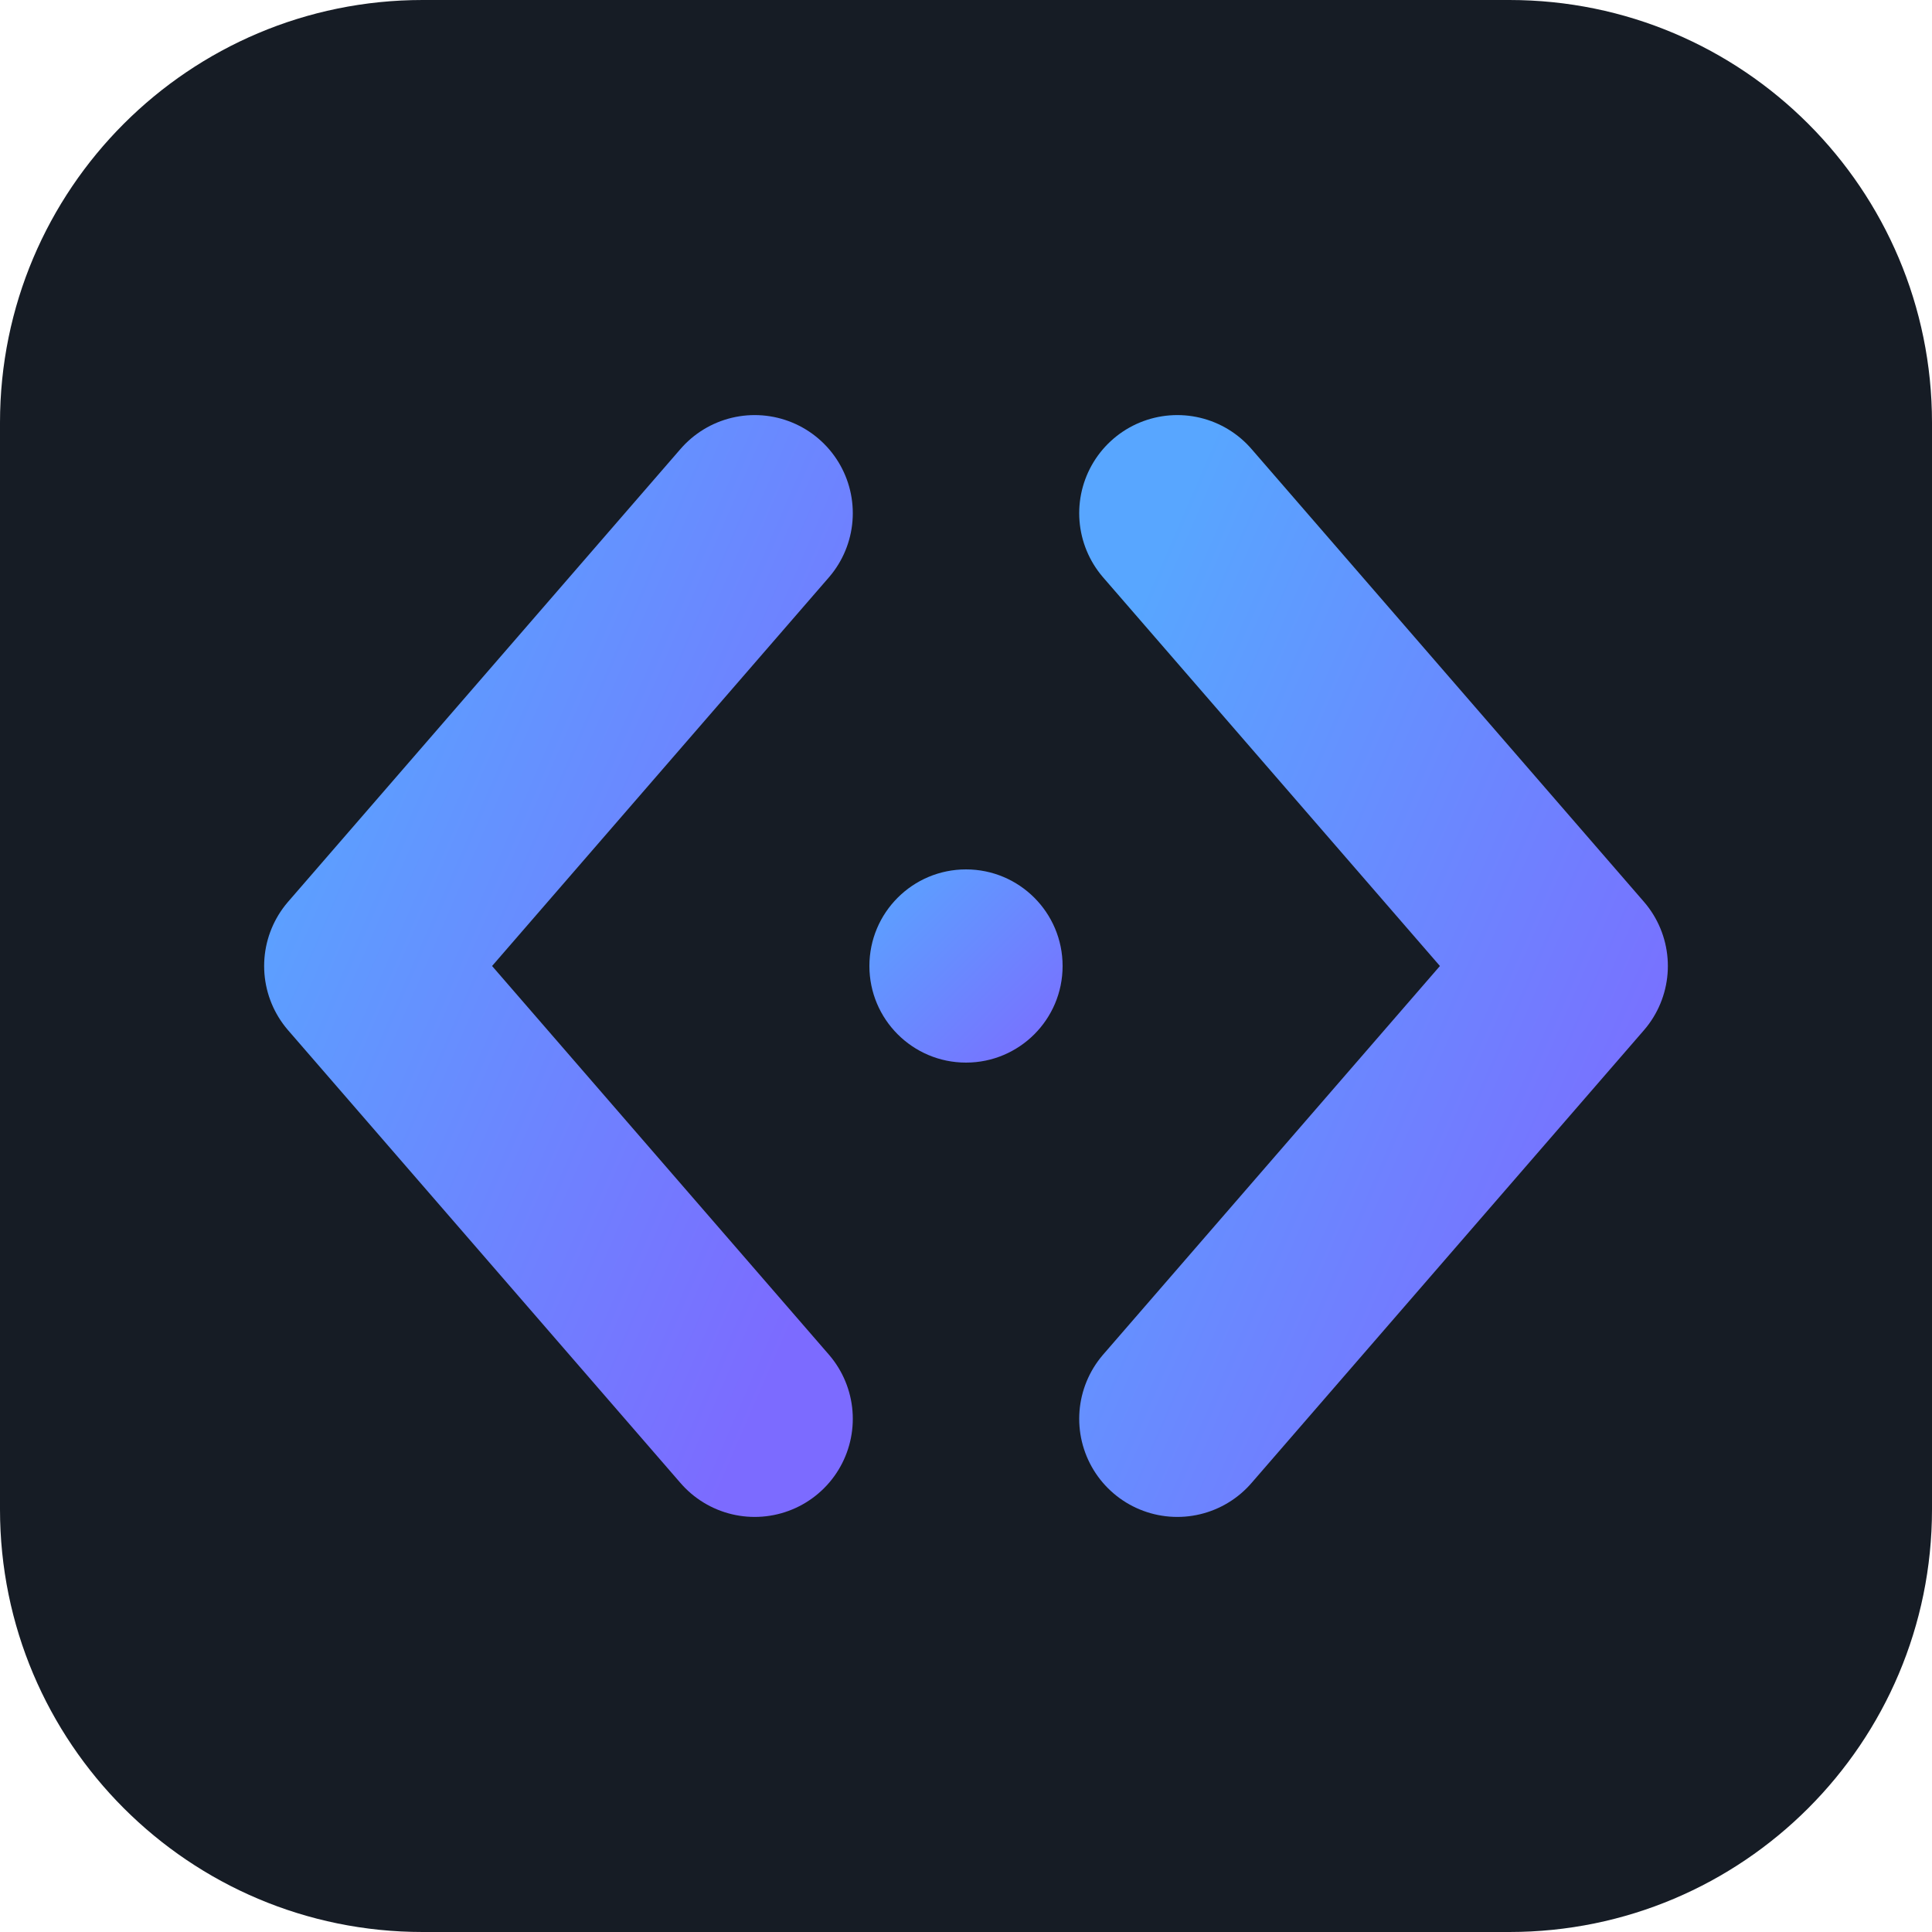
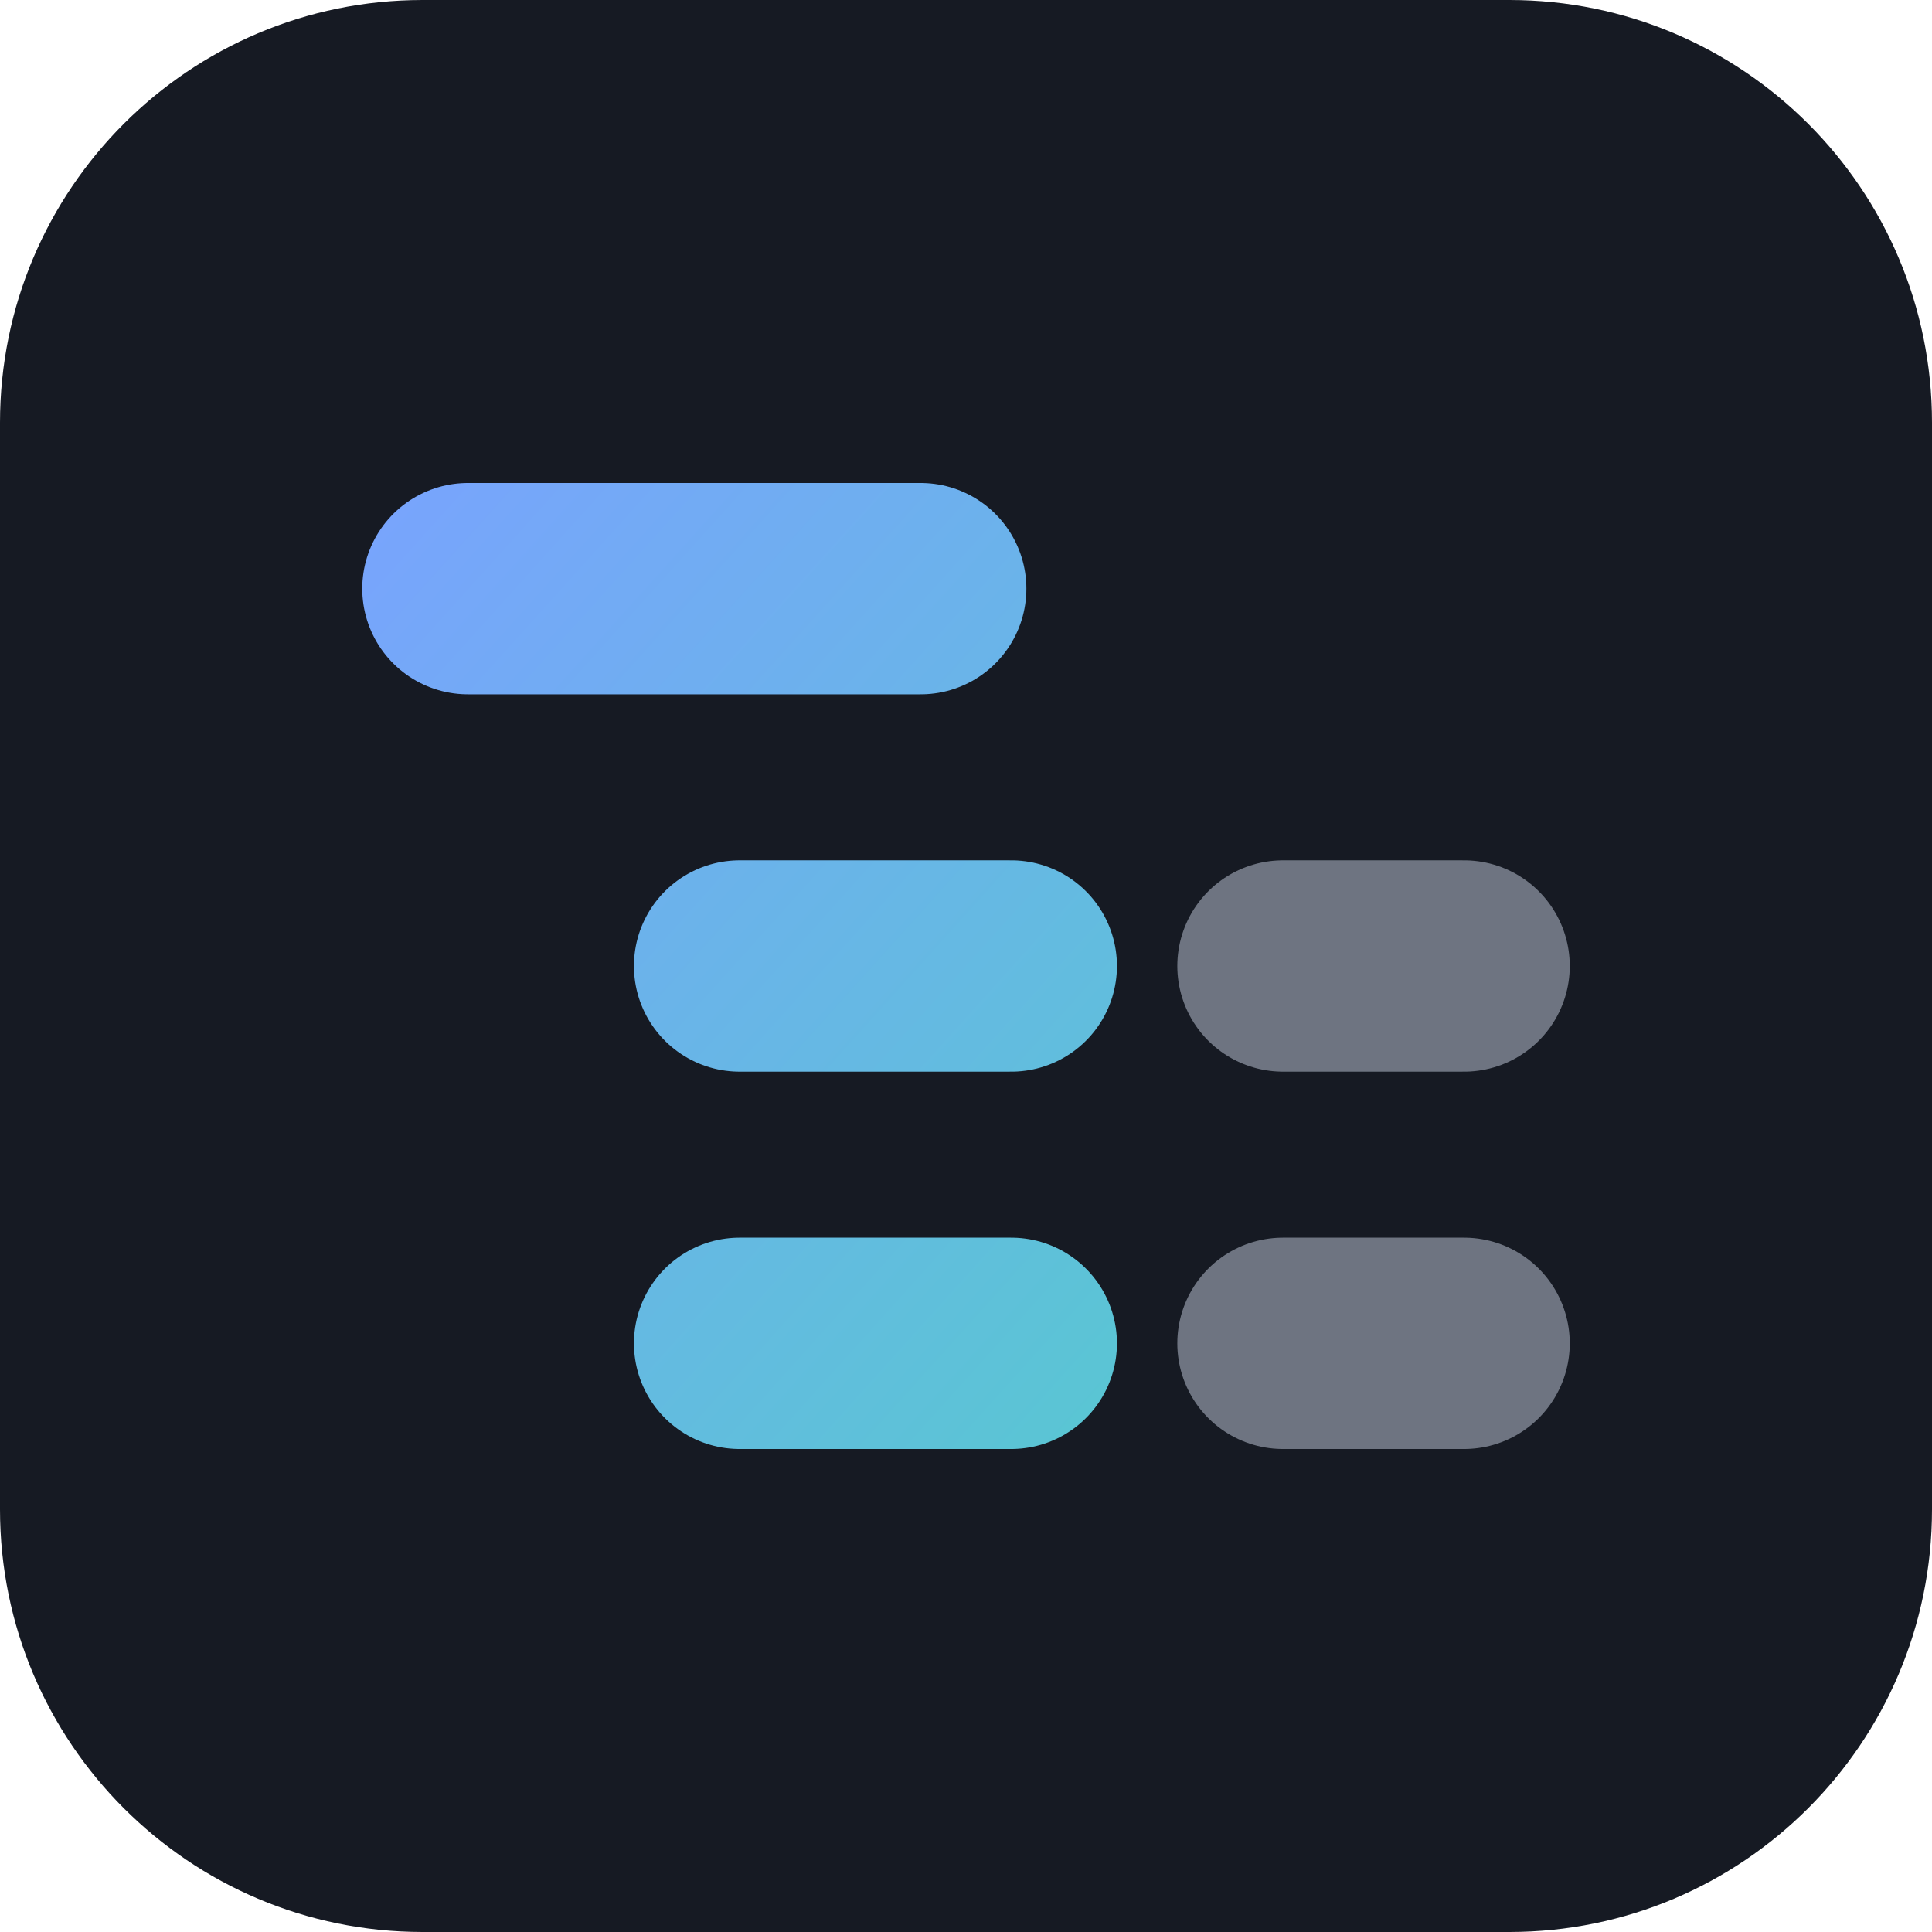
<svg xmlns="http://www.w3.org/2000/svg" viewBox="0 0 64 64">
  <defs>
-     <linearGradient id="g" x1="0" y1="0" x2="1" y2="1">
-       <stop offset="0" stop-color="#58a6ff" />
-       <stop offset="1" stop-color="#7c6bff" />
+     <linearGradient id="k" gradientUnits="userSpaceOnUse" x1="12" y1="14" x2="52" y2="50">
+       <stop offset="0" stop-color="#7aa2ff" />
+       <stop offset="1" stop-color="#4fd1c5" />
    </linearGradient>
  </defs>
-   <rect width="64" height="64" rx="14" fill="#161c25" />
-   <path d="M25 17 L12 32 L25 47" stroke="url(#g)" stroke-width="6.5" fill="none" stroke-linecap="round" stroke-linejoin="round" />
-   <path d="M39 17 L52 32 L39 47" stroke="url(#g)" stroke-width="6.5" fill="none" stroke-linecap="round" stroke-linejoin="round" />
-   <circle cx="32" cy="32" r="3.2" fill="url(#g)" />
+   <rect width="64" height="64" rx="14" fill="#161a23" />
+   <g stroke-linecap="round" stroke-width="7" fill="none">
+     <path d="M15.5 19.5h15" stroke="url(#k)" />
+     <path d="M24.5 32h9" stroke="url(#k)" />
+     <path d="M24.5 44.5h9" stroke="url(#k)" />
+     <path d="M42.5 32h6" stroke="#a9b0bf" stroke-opacity=".6" />
+     <path d="M42.5 44.5h6" stroke="#a9b0bf" stroke-opacity=".6" />
+   </g>
</svg>
